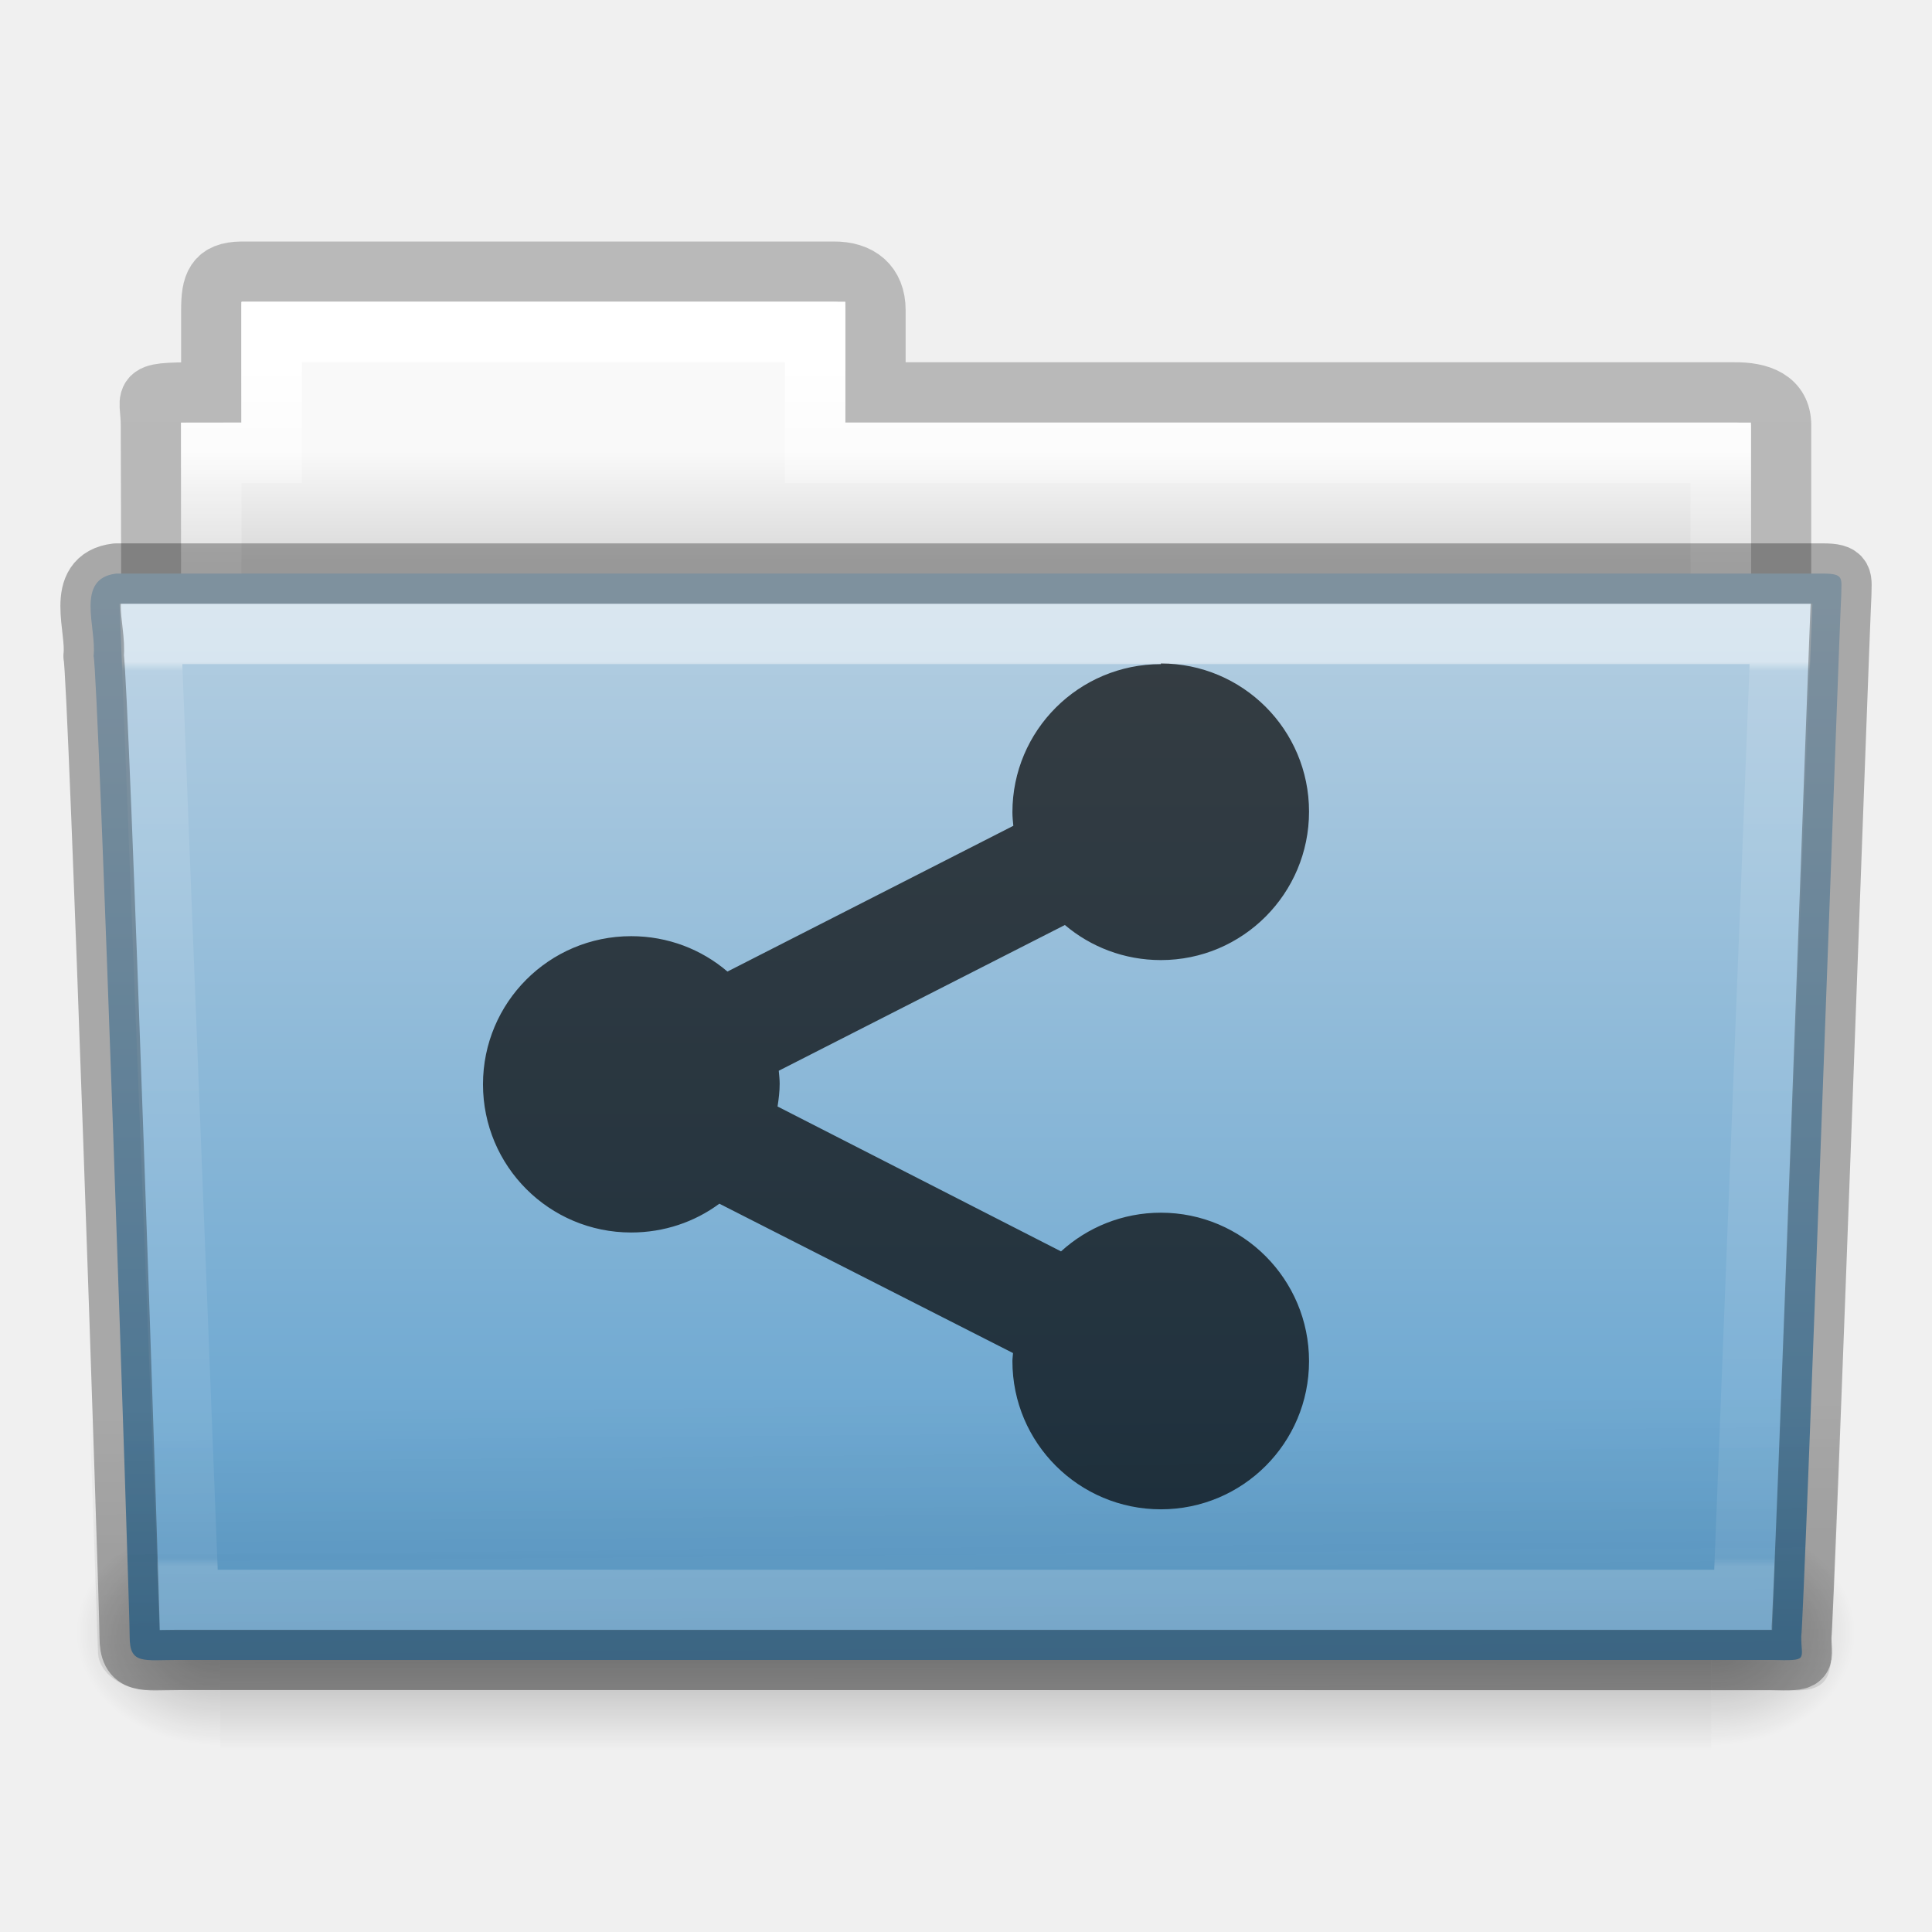
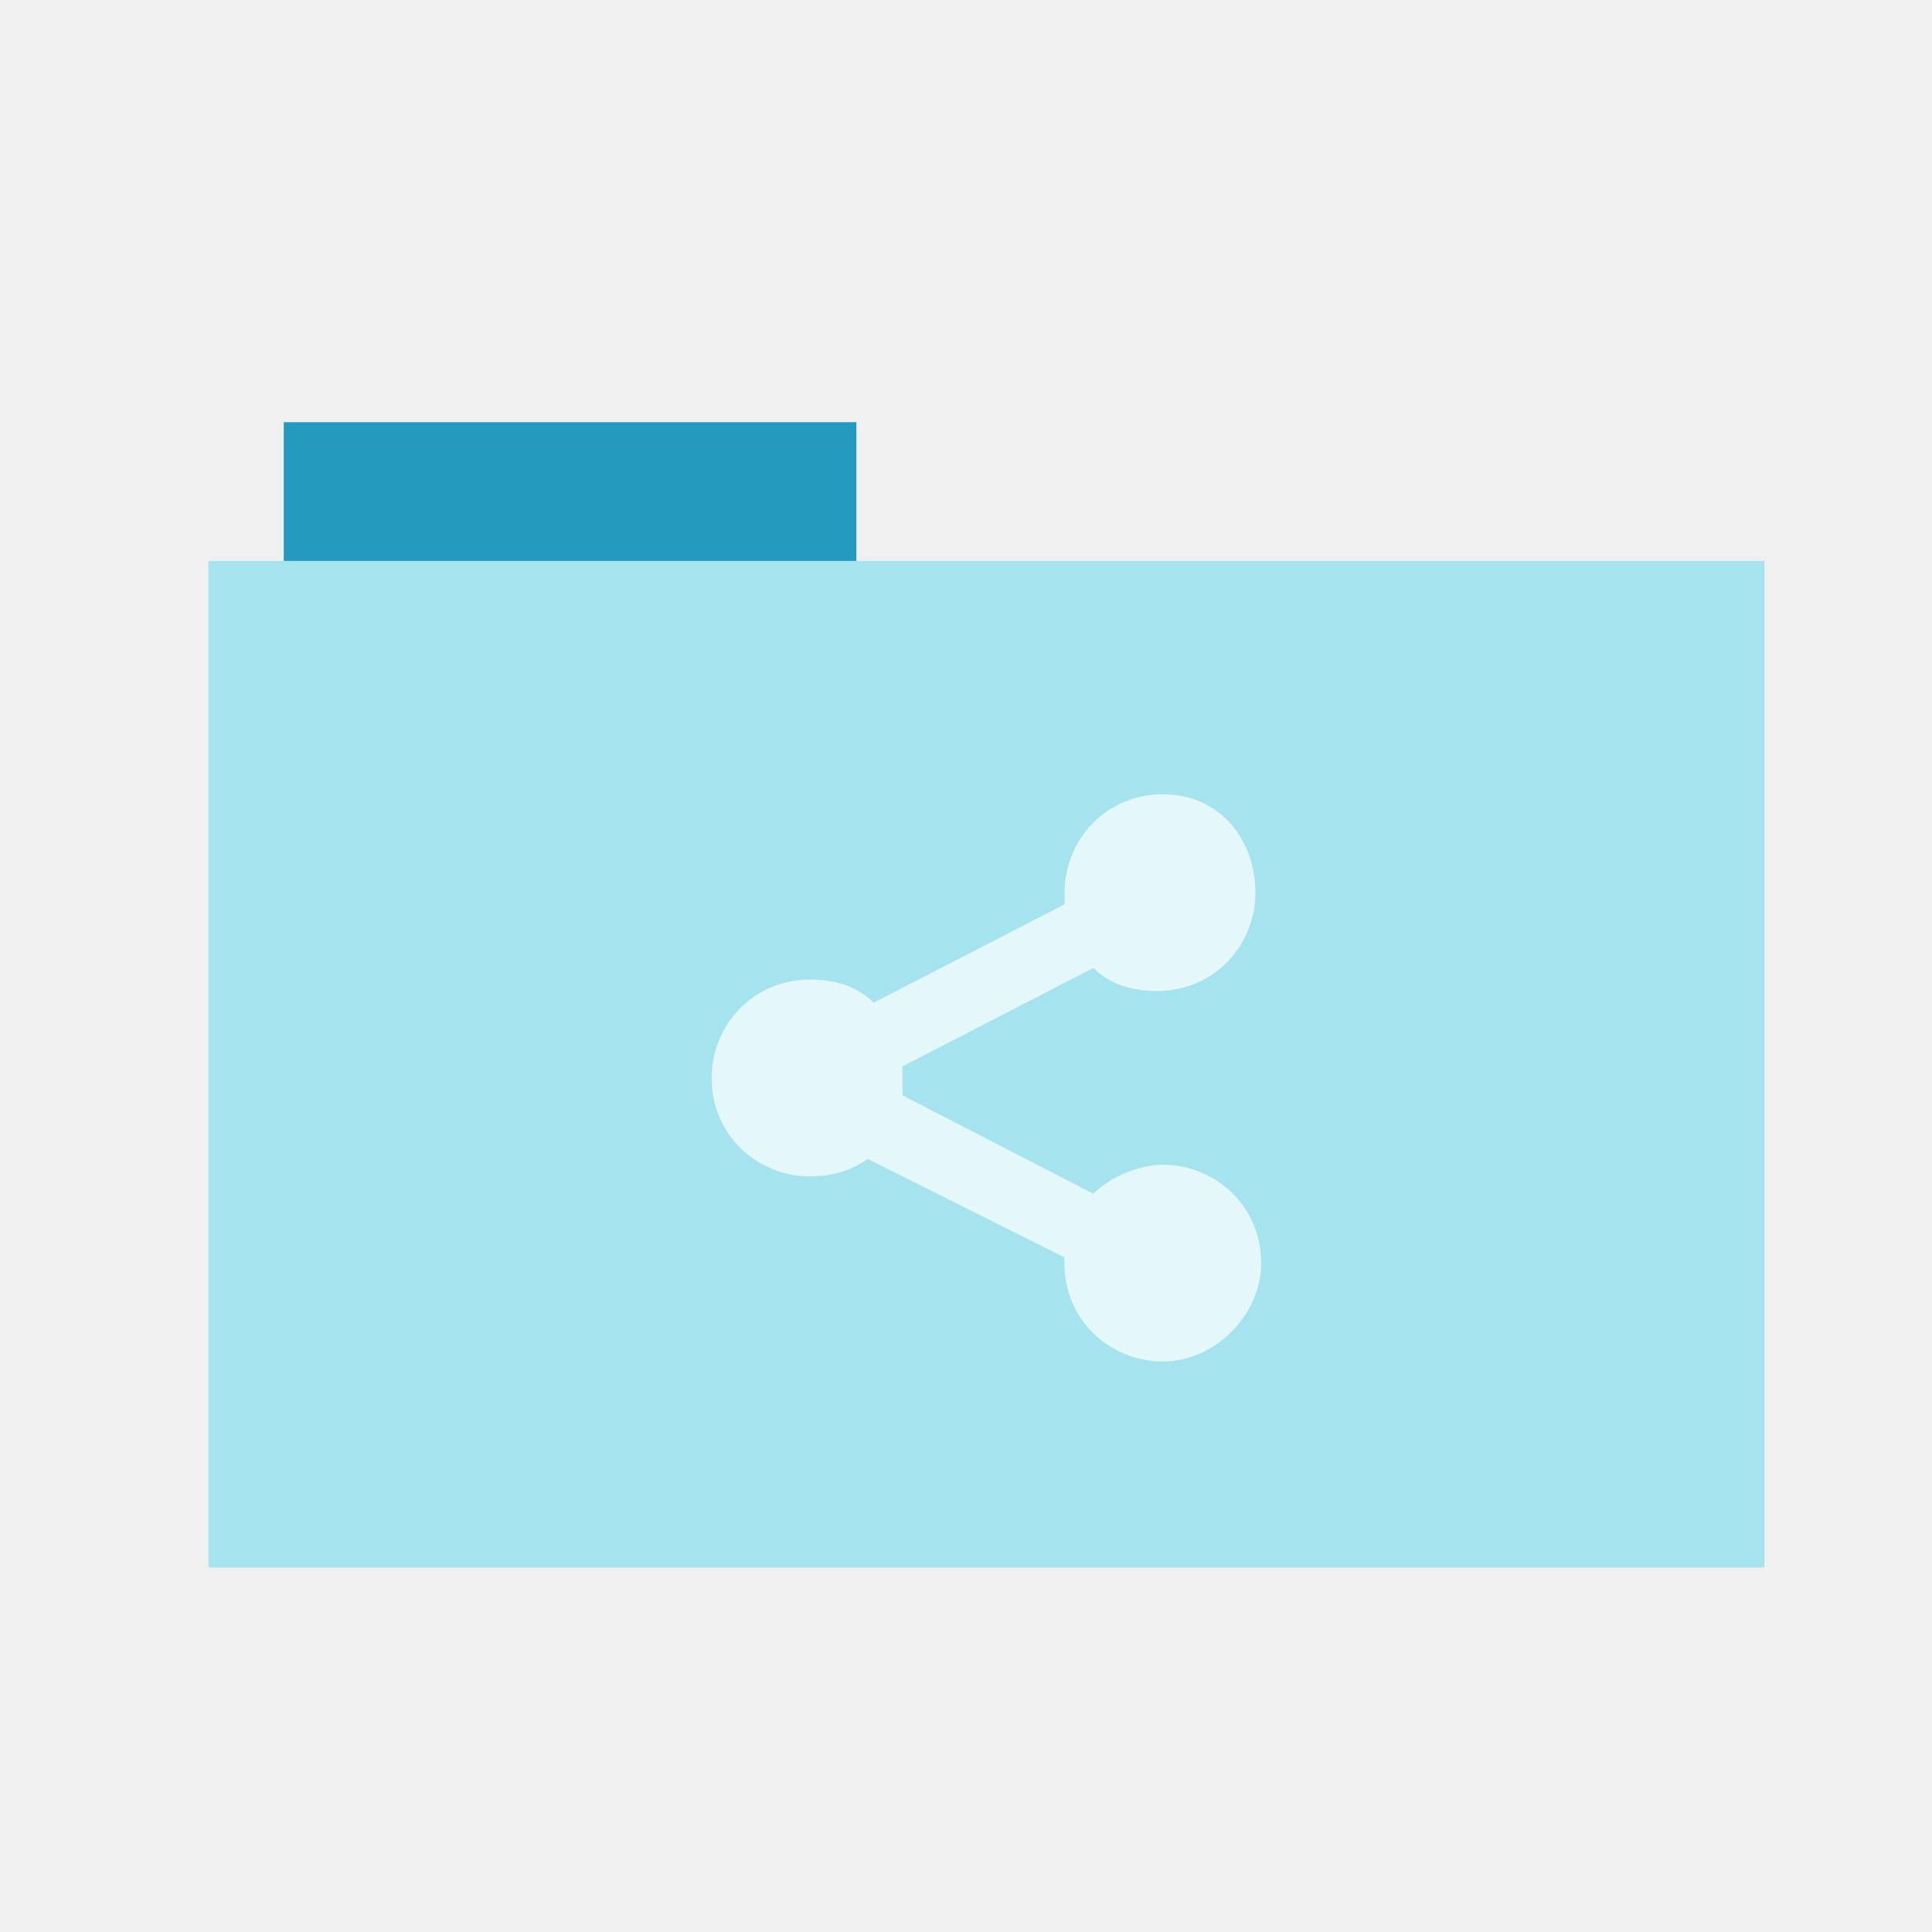
- <svg xmlns="http://www.w3.org/2000/svg" height="32px" width="32px" version="1.1">
-   <defs>
-     <linearGradient id="c" x1="27.557" gradientUnits="userSpaceOnUse" y1="7.163" gradientTransform="matrix(.89186 0 0 1.0539 3.1208 3.4122)" x2="27.557" y2="21.387">
-       <stop stop-color="#fff" offset="0" />
-       <stop stop-color="#fff" stop-opacity=".235" offset=".01" />
-       <stop stop-color="#fff" stop-opacity=".157" offset=".99" />
-       <stop stop-color="#fff" stop-opacity=".392" offset="1" />
-     </linearGradient>
-     <linearGradient id="d" x1="22.935" gradientUnits="userSpaceOnUse" y1="49.629" gradientTransform="matrix(.74675 0 0 .65549 -1.9219 -.8327)" x2="22.809" y2="36.658">
-       <stop stop-color="#0a0a0a" stop-opacity=".498" offset="0" />
-       <stop stop-color="#0a0a0a" stop-opacity="0" offset="1" />
-     </linearGradient>
-     <linearGradient id="e" x1="35.793" gradientUnits="userSpaceOnUse" y1="17.118" gradientTransform="matrix(.64444 0 0 .64286 .53352 -1.1074)" x2="35.793" y2="43.761">
-       <stop stop-color="#b4cee1" offset="0" />
-       <stop stop-color="#5d9fcd" offset="1" />
-     </linearGradient>
-     <linearGradient id="f" x1="302.86" gradientUnits="userSpaceOnUse" y1="366.65" gradientTransform="matrix(.051143 0 0 .015916 -2.49 22.299)" x2="302.86" y2="609.51">
-       <stop stop-opacity="0" offset="0" />
-       <stop offset=".5" />
-       <stop stop-opacity="0" offset="1" />
-     </linearGradient>
-     <radialGradient id="b" gradientUnits="userSpaceOnUse" cy="486.65" cx="605.71" gradientTransform="matrix(.019836 0 0 .015916 16.388 22.299)" r="117.14">
-       <stop offset="0" />
-       <stop stop-opacity="0" offset="1" />
-     </radialGradient>
-     <radialGradient id="a" gradientUnits="userSpaceOnUse" cy="486.65" cx="605.71" gradientTransform="matrix(-.019836 0 0 .015916 15.601 22.299)" r="117.14">
-       <stop offset="0" />
-       <stop stop-opacity="0" offset="1" />
-     </radialGradient>
-     <linearGradient id="g" x1="21.37" gradientUnits="userSpaceOnUse" y1="4.732" gradientTransform="matrix(.54384 0 0 .61466 3.2689 3.0908)" x2="21.37" y2="34.143">
-       <stop stop-color="#fff" offset="0" />
-       <stop stop-color="#fff" stop-opacity=".235" offset=".111" />
-       <stop stop-color="#fff" stop-opacity=".157" offset=".99" />
-       <stop stop-color="#fff" stop-opacity=".392" offset="1" />
-     </linearGradient>
-     <linearGradient id="h" x1="62.989" gradientUnits="userSpaceOnUse" y1="13" gradientTransform="matrix(.61905 0 0 .61905 -30.392 -.5717)" x2="62.989" y2="16">
-       <stop stop-color="#f9f9f9" offset="0" />
-       <stop stop-color="#d8d8d8" offset="1" />
-     </linearGradient>
-     <linearGradient id="i" x1="-51.786" gradientUnits="userSpaceOnUse" x2="-51.786" gradientTransform="matrix(.50703 0 0 .503 68.029 -.6705)" y1="53.514" y2="3.634">
-       <stop stop-opacity=".322" offset="0" />
-       <stop stop-opacity=".278" offset="1" />
-     </linearGradient>
-   </defs>
-   <path opacity=".8" style="color:#000000" d="m4 4.5c-0.433 0.005-0.5 0.217-0.5 0.635v1.365c-1.246 0-1-0.002-1 0.544 0.022 6.533 0 6.901 0 7.456 0.901 0 27-2.349 27-3.36v-4.096c0-0.418-0.348-0.549-0.781-0.544h-14.219v-1.365c0-0.418-0.264-0.64-0.698-0.635h-9.802z" stroke="url(#i)" fill="none" />
-   <path style="color:#000000" d="m4 5v2h-1v4h26v-4h-15v-2h-10z" fill="url(#h)" />
-   <path style="color:#000000" stroke-linecap="round" d="m4.5 5.5v2h-1v4h25v-4h-15v-2h-9z" stroke="url(#g)" fill="none" />
-   <g transform="translate(.00017553 -3.0003)">
-     <rect opacity=".3" height="3.865" width="24.695" y="28.135" x="3.647" fill="url(#f)" />
-     <path opacity=".3" d="m28.342 28.135v3.865c1.022 0.007 2.47-0.866 2.47-1.933s-1.14-1.932-2.47-1.932z" fill="url(#b)" />
-     <path opacity=".3" d="m3.647 28.135v3.865c-1.022 0.007-2.47-0.866-2.47-1.933s1.14-1.932 2.47-1.932z" fill="url(#a)" />
+ <svg xmlns="http://www.w3.org/2000/svg" version="1.1" id="Layer_1" x="0px" y="0px" viewBox="290 0 1080 1080" enable-background="new 290 0 1080 1080" xml:space="preserve">
+   <g id="g3" transform="translate(4.418614,5.397573)">
+     <rect id="rect5" x="444.2" y="230.6" fill="#239BBE" width="320.1" height="77.6" />
+     <rect id="rect7" x="402.1" y="308.2" fill="#A5E3EE" width="869.8" height="562.6" />
  </g>
-   <path style="color:#000000" d="m1.927 9.5c-0.691 0.08-0.322 0.903-0.377 1.365 0.08 0.299 0.598 15.718 0.598 16.247 0 0.46 0.227 0.382 0.801 0.382h26.397c0.619 0.014 0.488 0.007 0.488-0.389 0.045-0.203 0.64-16.978 0.663-17.243 0-0.279 0.058-0.362-0.305-0.362h-28.266z" fill="url(#e)" />
-   <path opacity=".4" d="m1.682 9 28.636 0c0.414 0 0.682 0.292 0.682 0.655l-0.673 17.712c0.01 0.459-0.136 0.642-0.617 0.632l-27.256-0.011c-0.414 0-0.831-0.271-0.831-0.634l-0.622-17.699c0-0.363 0.268-0.655 0.682-0.655z" fill="url(#d)" />
-   <path opacity=".5" style="color:#000000" d="m2.5 10.5 0.625 16h25.749l0.625-16z" stroke="url(#c)" stroke-linecap="round" fill="none" />
-   <path opacity=".3" stroke-linejoin="round" style="color:#000000" d="m1.927 9.5c-0.691 0.08-0.322 0.903-0.377 1.365 0.08 0.299 0.598 15.718 0.598 16.247 0 0.46 0.227 0.382 0.801 0.382h26.397c0.619 0.014 0.488 0.007 0.488-0.389 0.045-0.203 0.64-16.978 0.663-17.243 0-0.279 0.058-0.362-0.305-0.362h-28.266z" stroke="#000" stroke-linecap="round" fill="none" />
-   <g opacity=".7" transform="translate(6.9998 -1026.4)">
-     <path d="m12.228 1037.4c-1.357 0-2.459 1.098-2.459 2.454 0 0.075 0.008 0.15 0.015 0.224l-4.735 2.414c-0.429-0.367-0.986-0.586-1.595-0.586-1.357 0-2.454 1.098-2.454 2.454 0 1.357 1.098 2.454 2.454 2.454 0.546 0 1.053-0.175 1.461-0.477l4.864 2.474c-0.002 0.044-0.01 0.089-0.01 0.134 0 1.357 1.103 2.454 2.459 2.454s2.454-1.098 2.454-2.454-1.098-2.459-2.454-2.459c-0.637 0-1.218 0.244-1.654 0.641l-4.695-2.4c0.019-0.123 0.035-0.249 0.035-0.378 0-0.072-0.009-0.144-0.015-0.214l4.739-2.414c0.428 0.363 0.985 0.581 1.59 0.581 1.357 0 2.454-1.103 2.454-2.459s-1.098-2.454-2.454-2.454z" />
+   <g transform="translate(6.9998 -1026.4)" opacity="0.7">
+     <path fill="#FFFFFF" d="M933.1,1470.4c-32.3,0-55,25.9-55,55c0,3.2,0,3.2,0,6.5l-106.7,55c-9.7-9.7-22.6-12.9-35.6-12.9   c-32.3,0-55,25.9-55,55c0,32.3,25.9,55,55,55c12.9,0,22.6-3.2,32.3-9.7l109.9,55v3.2c0,32.3,25.9,55,55,55s55-25.9,55-55   c0-32.3-25.9-55-55-55c-12.9,0-29.1,6.5-38.8,16.2l-106.7-55c0-3.2,0-6.5,0-9.7c0-3.2,0-3.2,0-6.5l106.7-55   c9.7,9.7,22.6,12.9,35.6,12.9c32.3,0,55-25.9,55-55S965.4,1470.4,933.1,1470.4L933.1,1470.4z" />
  </g>
</svg>
